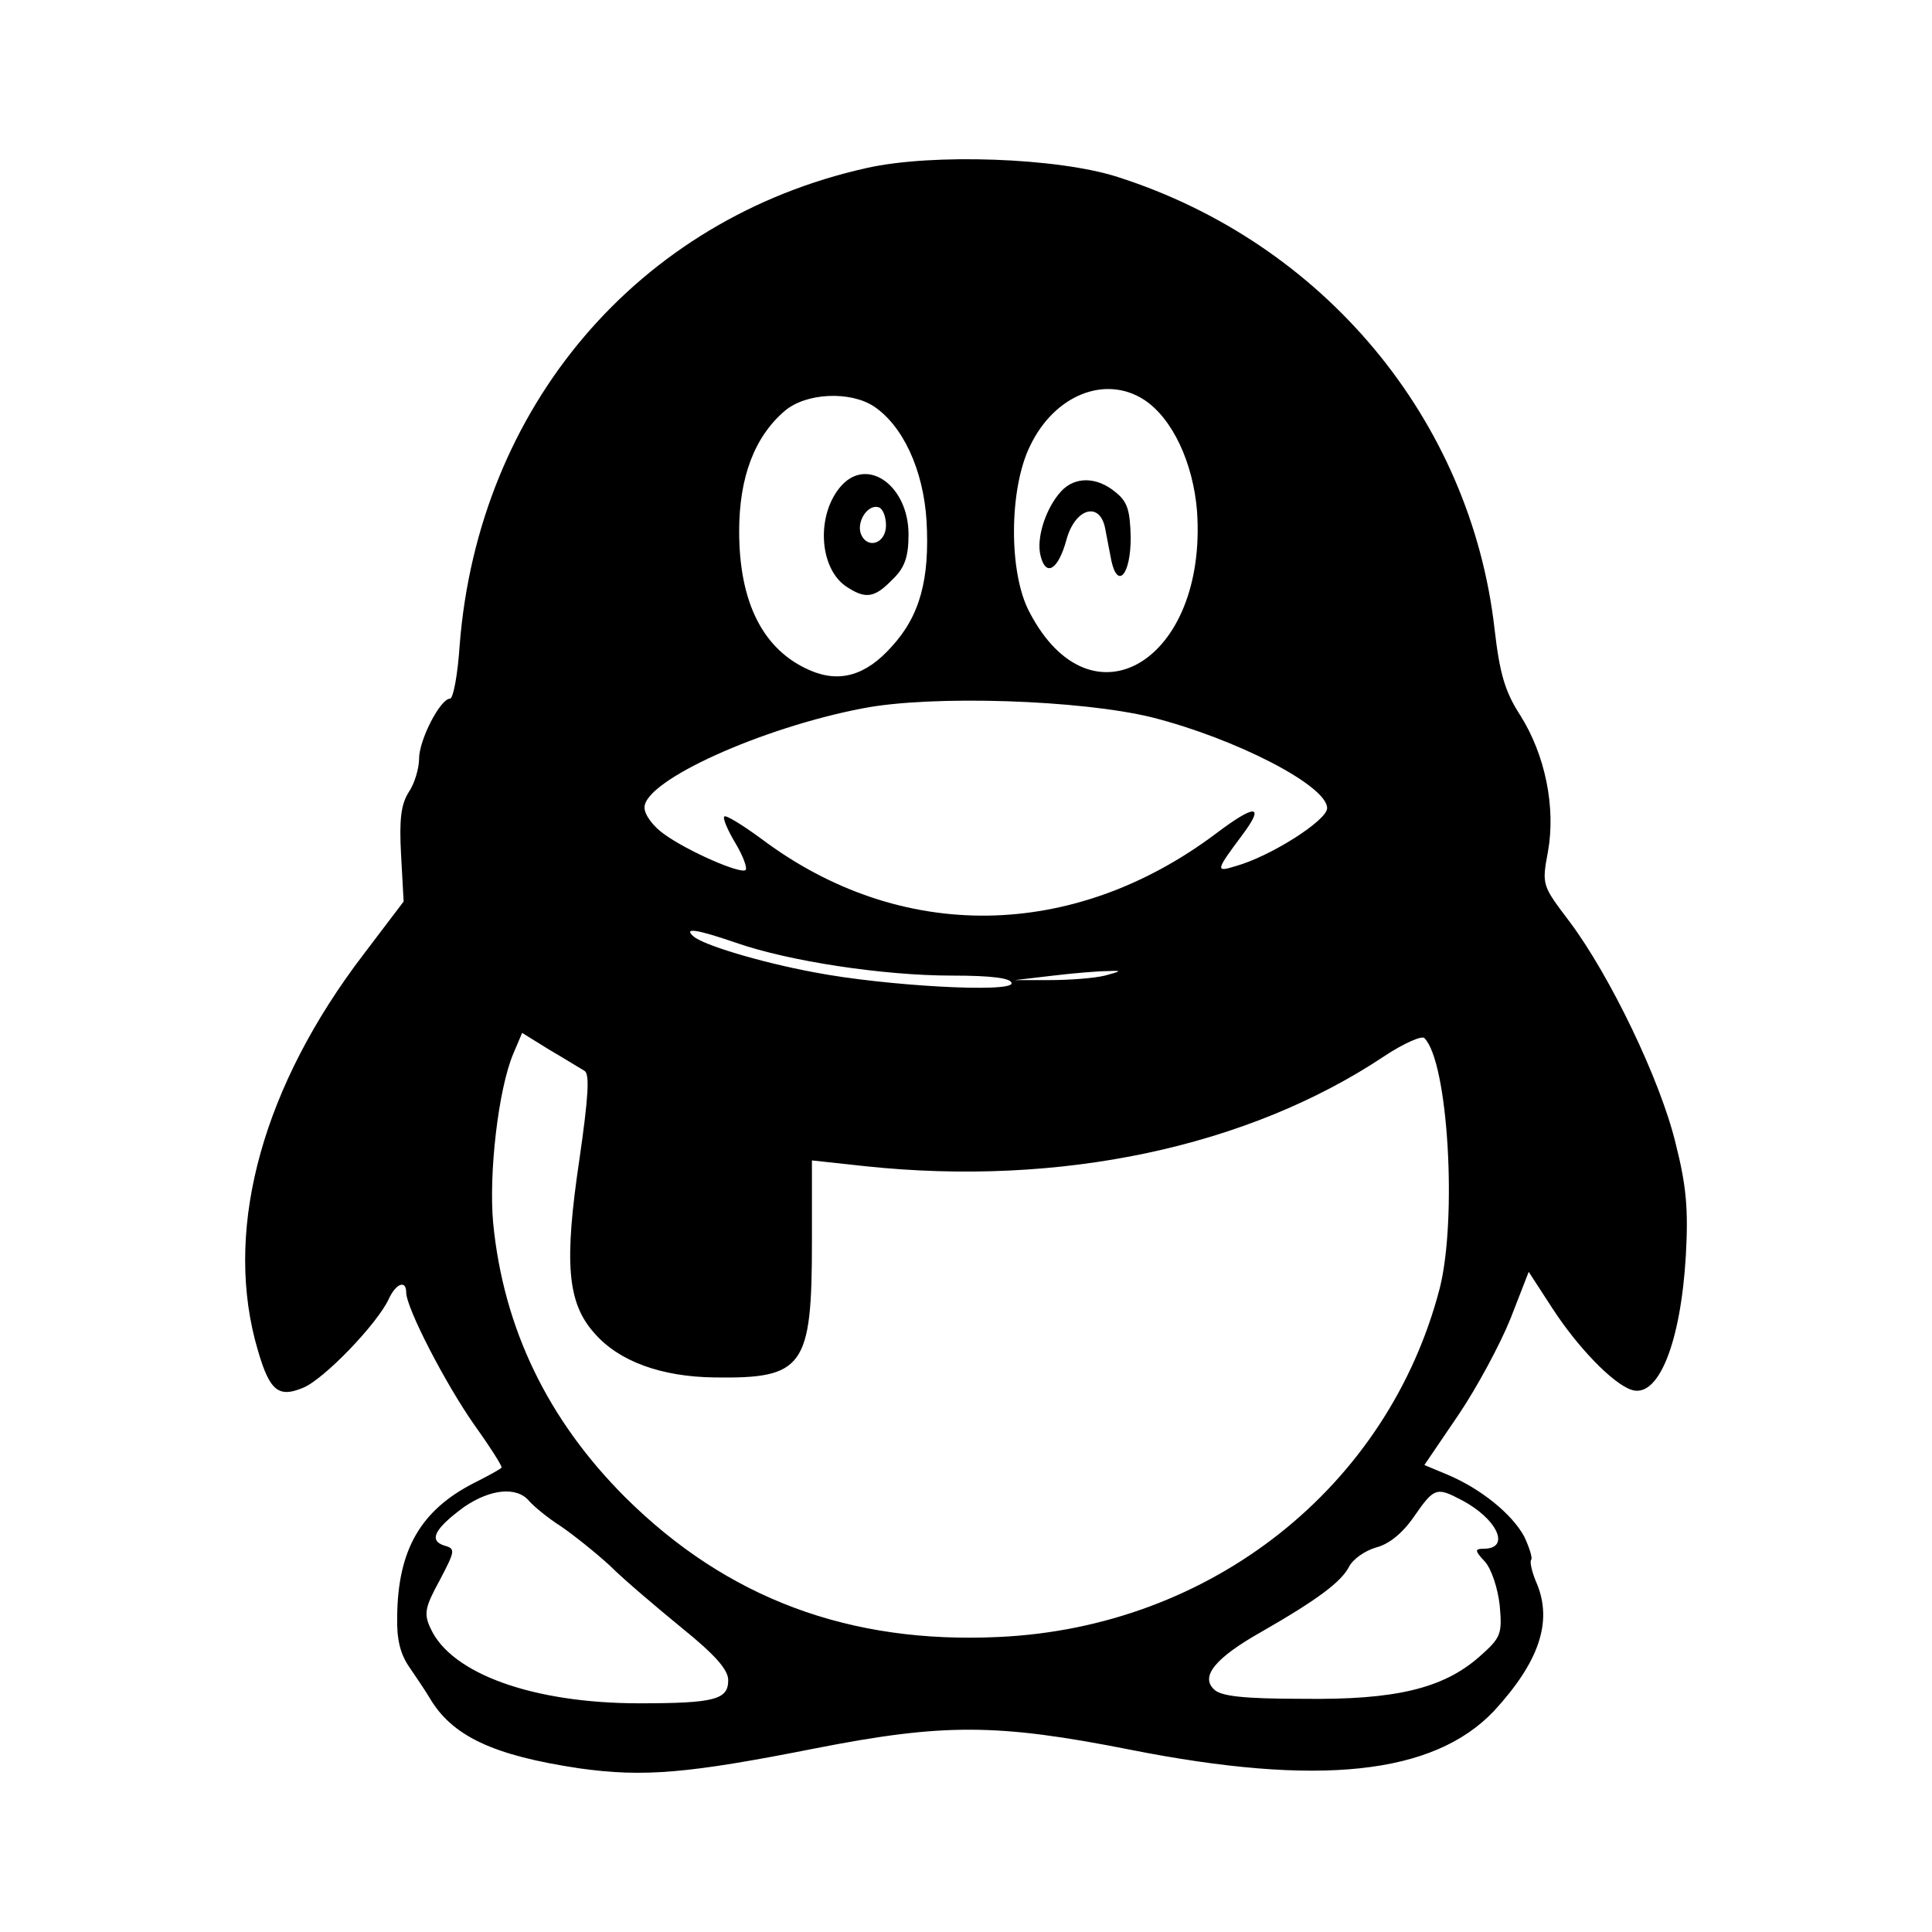
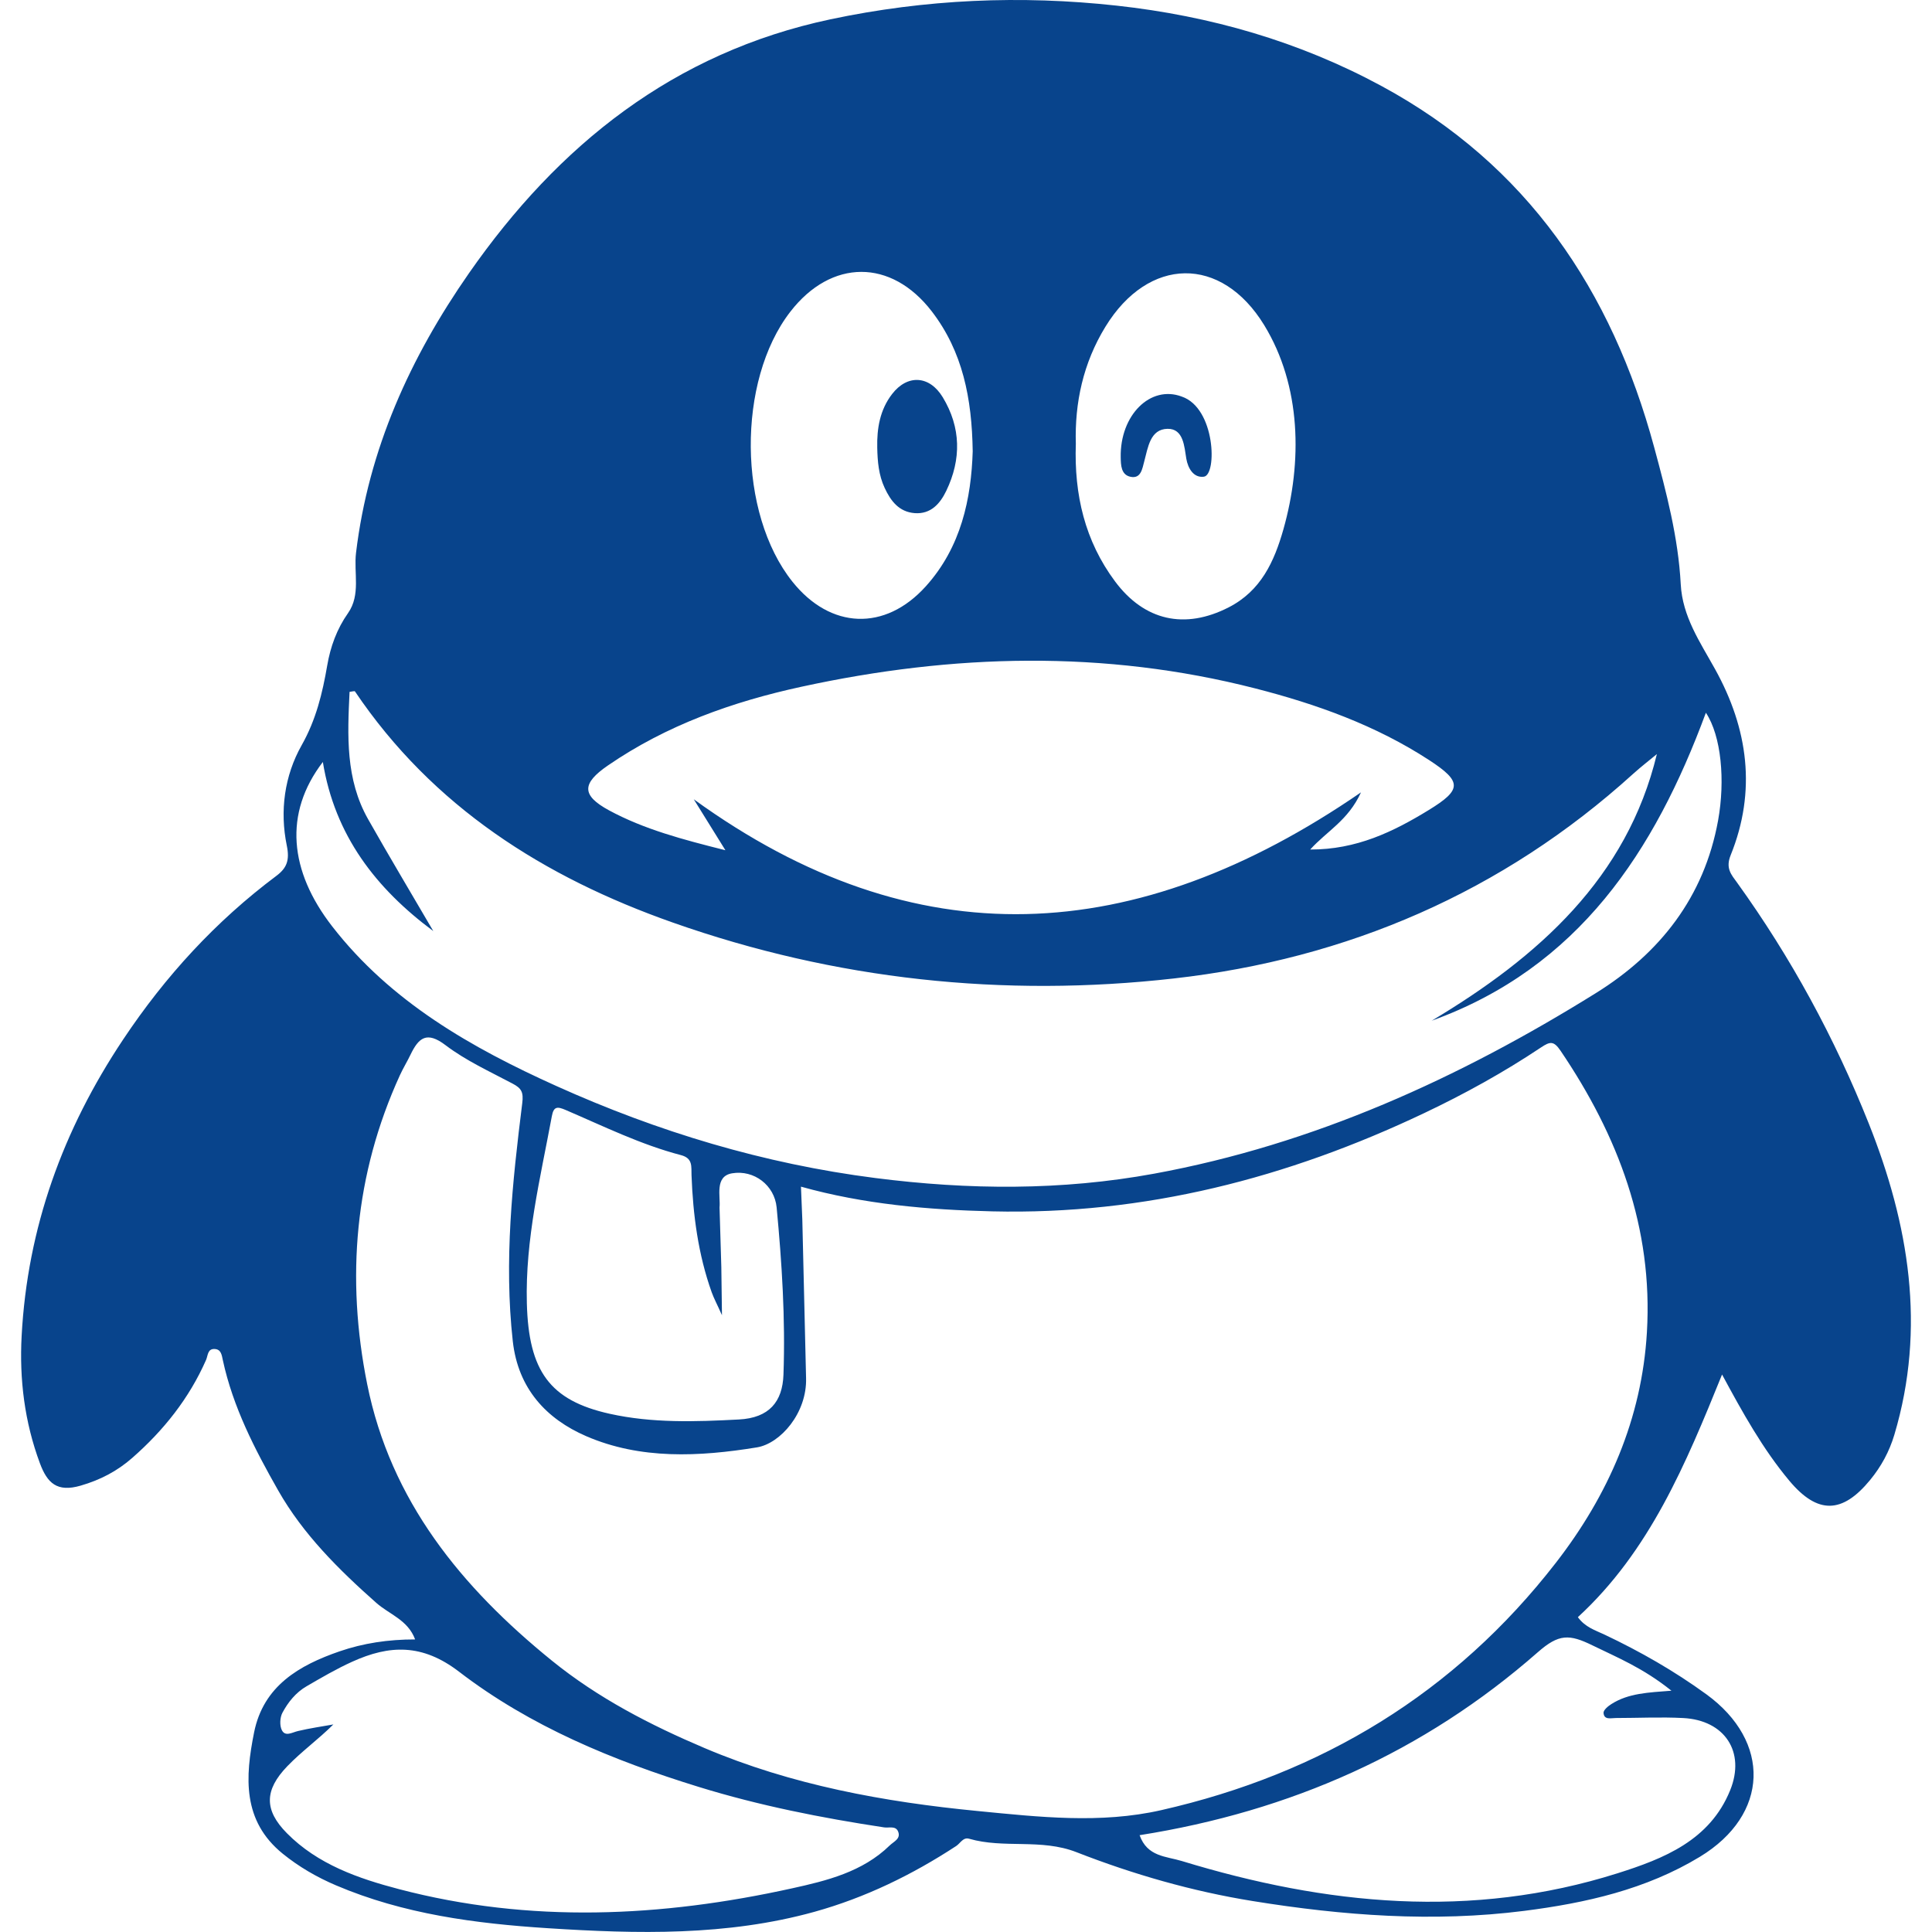
- <svg xmlns="http://www.w3.org/2000/svg" width="300" height="300" viewBox="0, 0, 300, 300">
-   <path d="M134.576 26.089c-35.5 7.9-60.3 37.1-63.2 74.1-.3 4.6-1 8.3-1.5 8.3-1.5 0-4.8 6.4-4.8 9.3 0 1.5-.7 3.9-1.6 5.2-1.2 1.9-1.5 4.2-1.2 9.7l.4 7.3-6.3 8.3c-15.4 20.2-21.4 41.7-16.8 59.7 2.1 7.9 3.4 9.2 7.5 7.5 3.2-1.3 11.5-9.9 13.3-13.8 1.1-2.4 2.7-3 2.7-1 0 2.4 6.1 14.2 10.6 20.6 2.5 3.5 4.4 6.5 4.2 6.6-.1.2-2.1 1.3-4.3 2.4-8.2 4.2-11.8 10.3-11.9 20.7-.1 3.6.5 5.9 1.9 7.9 1.1 1.6 2.5 3.7 3.1 4.7 3.5 6 9.9 9 23.3 11 10 1.4 16.9.8 36.6-3.1 19.9-3.9 28.2-3.9 48.9.2 29.3 5.8 47.1 3.9 56.5-6 7-7.6 9.1-13.8 6.7-19.7-.8-1.8-1.2-3.6-.9-3.8.2-.3-.3-1.9-1.1-3.6-1.9-3.5-6.7-7.4-11.9-9.6l-3.6-1.5 5.3-7.8c2.9-4.3 6.5-11 8.1-15l2.8-7.2 3.7 5.7c3.9 6 9.3 11.6 12.2 12.6 4.2 1.5 7.7-7.2 8.5-20.8.4-7.2.1-10.8-1.6-17.5-2.4-9.9-10.2-26-16.4-34.3-4.3-5.7-4.4-5.7-3.4-11 1.2-6.8-.4-14.9-4.3-21.1-2.4-3.7-3.2-6.5-4-13.4-3.7-32.6-26.6-60-58.5-70.2-9.3-3-28.8-3.7-39-1.4zm43.1 36c4.4 2.9 7.6 9.8 8.2 17.3 1.6 23.2-16.4 34.1-26 15.7-3.3-6.1-3.2-19.3.1-25.9 3.8-7.9 11.7-11 17.7-7.1zm-42 1c4.5 3 7.7 9.8 8.2 17.8.5 9-1 14.7-5.4 19.5-4 4.5-8.1 5.7-12.7 3.7-7.2-3.1-11-10.4-11-21.6 0-8.4 2.4-14.7 7.1-18.7 3.3-2.8 10.1-3.1 13.8-.7zm43.2 48.3c13 3.3 27.2 10.6 27.2 14.1 0 1.9-8.8 7.5-14.2 9-3.2 1-3.1.7 1-4.8 3.6-4.8 2.1-4.9-4-.3-22.2 16.7-49 17.1-70.6.9-3-2.2-5.6-3.8-5.8-3.5-.3.2.5 2.1 1.7 4.1 1.2 2 1.9 3.9 1.6 4.2-.7.7-9-2.9-12.7-5.6-1.7-1.2-3-3-3-4.1 0-4.2 18.2-12.4 33.9-15.4 10.8-2.1 33.9-1.3 44.9 1.4zm-64.6 35c8.3 2.9 23 5.1 33.5 5.1 6.3 0 9.3.4 9.3 1.2 0 1.5-19.7.4-30.6-1.7-8.6-1.6-17.4-4.3-18.8-5.6-1.6-1.4.5-1.1 6.6 1zm57.3 5.1c-1.6.4-5.5.7-8.5.7h-5.5l6-.7c3.3-.4 7.1-.7 8.5-.7 2.2-.1 2.1 0-.5.7zm-80.8 14.8c.8.5.6 4-.8 13.7-2.4 16.1-1.9 22.3 2.3 27 3.8 4.4 10.4 6.8 18.7 6.9 13.8.2 15.1-1.6 15.1-21v-12.7l8.3.9c30.2 3.2 59.3-2.9 80.6-17.1 3-2 5.8-3.2 6.2-2.8 3.7 3.7 5.1 28 2.4 38.8-8 30.9-35.5 52.7-68.5 54.2-23.2 1.1-42.2-6-58-21.7-12-12-18.9-26.2-20.5-42.6-.7-7.7.8-20.7 3.1-26.2l1.4-3.3 4.2 2.6c2.4 1.4 4.8 2.9 5.5 3.3zm-8.6 66.8c.8.9 3 2.7 4.9 3.9 1.9 1.3 5.3 4 7.6 6.1 2.2 2.2 7.3 6.5 11.2 9.7 5.2 4.2 7.2 6.5 7.2 8.1 0 3-2 3.6-13.8 3.6-16.5 0-29.2-4.6-32.4-11.6-1.1-2.3-.9-3.3 1.4-7.5 2.4-4.6 2.5-4.9.7-5.4-2.5-.8-1.4-2.7 3.1-6 4.1-2.8 8.2-3.2 10.1-.9zm144.7-.2c5.6 2.9 7.8 7.6 3.5 7.6-1.4 0-1.4.3.2 2 1 1.1 2 4.1 2.3 6.8.4 4.5.2 5-3.2 8-5.6 4.9-13 6.7-27.4 6.5-9.2 0-12.8-.4-13.8-1.5-2.1-2 .3-4.9 7.4-8.9 8.9-5.1 12.4-7.8 13.6-10.1.6-1.2 2.5-2.5 4.2-3 2-.5 4.1-2.2 5.9-4.8 3.1-4.5 3.5-4.6 7.3-2.6zm-62.1-156.6c-2.4 2.6-3.9 7.3-3.2 10 .8 3.3 2.7 2.3 4-2.4 1.3-4.9 5.1-6.1 6-2l1 5.2c1 4.5 3 2.1 3-3.6-.1-4.3-.5-5.6-2.4-7.1-2.9-2.4-6.3-2.4-8.4-.1zm-34.1-.9c-3.9 4.3-3.6 12.6.6 15.6 3.1 2.1 4.5 1.9 7.3-1 1.9-1.8 2.5-3.5 2.5-7 0-7.5-6.3-12.1-10.4-7.6zm6.9 6.2c0 2.8-2.9 3.8-3.9 1.3-.7-1.9 1.1-4.7 2.8-4.1.6.2 1.1 1.4 1.1 2.8z" />
+ <svg xmlns="http://www.w3.org/2000/svg" version="1.1" id="Capa_1" x="0px" y="0px" width="512px" height="512px" viewBox="0 0 98.802 98.803" style="enable-background:new 0 0 98.802 98.803;" xml:space="preserve">
+   <g>
+     <g>
+       <path d="M95.568,57.454c-1.74-4.367-3.976-8.49-6.733-12.316c-0.295-0.408-0.602-0.729-0.329-1.404    c1.326-3.281,0.896-6.463-0.798-9.515c-0.763-1.376-1.668-2.684-1.755-4.342c-0.127-2.393-0.734-4.692-1.356-6.994    c-2.17-8.031-6.494-14.449-13.937-18.479c-4.224-2.287-8.764-3.589-13.545-4.115C52.19-0.253,47.321-0.04,42.472,0.987    c-8.02,1.701-13.92,6.429-18.489,12.984c-3.001,4.308-5.137,8.993-5.776,14.3c-0.123,1.021,0.25,2.146-0.41,3.085    c-0.573,0.812-0.9,1.724-1.063,2.675c-0.245,1.425-0.573,2.778-1.304,4.073c-0.888,1.57-1.127,3.374-0.764,5.138    c0.157,0.758-0.005,1.153-0.531,1.548c-3.109,2.327-5.68,5.131-7.84,8.373c-3.077,4.616-4.894,9.619-5.189,15.16    c-0.119,2.225,0.15,4.398,0.933,6.505c0.379,1.02,0.88,1.498,2.084,1.148c1.013-0.293,1.878-0.748,2.645-1.423    c1.6-1.404,2.905-3.04,3.769-5.004c0.1-0.228,0.074-0.579,0.439-0.561c0.332,0.016,0.363,0.306,0.42,0.573    c0.518,2.398,1.633,4.556,2.829,6.659c1.276,2.247,3.105,4.056,5.017,5.75c0.667,0.592,1.614,0.868,1.987,1.871    c-1.38-0.002-2.656,0.194-3.863,0.609c-2.062,0.711-3.895,1.764-4.372,4.145c-0.456,2.275-0.613,4.522,1.467,6.206    c0.823,0.666,1.734,1.195,2.716,1.614c3.463,1.477,7.142,1.956,10.837,2.194c4.568,0.294,9.156,0.404,13.635-0.838    c2.596-0.722,4.999-1.891,7.251-3.366c0.213-0.14,0.354-0.46,0.658-0.372c1.79,0.518,3.677-0.02,5.49,0.687    c2.91,1.136,5.917,2.001,9.02,2.501c4.605,0.744,9.227,1.093,13.874,0.502c3.149-0.401,6.235-1.094,8.993-2.768    c3.546-2.153,3.654-5.891,0.326-8.31c-1.64-1.192-3.38-2.186-5.205-3.05c-0.472-0.223-0.991-0.376-1.364-0.893    c3.672-3.374,5.523-7.843,7.374-12.409c1.054,1.952,2.08,3.805,3.441,5.433c1.449,1.731,2.711,1.69,4.132-0.04    c0.566-0.69,0.981-1.451,1.239-2.315C98.51,67.896,97.619,62.604,95.568,57.454z M55.018,22.695    c-0.062-2.094,0.374-4.126,1.512-5.984c2.2-3.594,5.927-3.671,8.122-0.082c1.899,3.109,1.954,7.003,0.982,10.438    c-0.47,1.66-1.153,3.151-2.801,3.994c-2.239,1.145-4.307,0.692-5.812-1.331C55.482,27.662,54.927,25.299,55.018,22.695z     M40.416,15.943c2.095-2.708,5.158-2.722,7.237-0.017c1.574,2.05,2.052,4.435,2.091,7.159c-0.076,2.407-0.588,4.892-2.398,6.899    c-2.086,2.315-4.877,2.194-6.817-0.231C37.729,26.254,37.674,19.486,40.416,15.943z M31.089,39.146    c3.005-2.065,6.387-3.264,9.902-4.027c7.729-1.682,15.478-1.892,23.2,0.086c3.134,0.803,6.169,1.89,8.897,3.668    c1.692,1.104,1.673,1.513-0.021,2.552c-1.81,1.109-3.694,2.027-6.063,2.02c0.854-0.947,1.935-1.479,2.597-2.923    c-11.517,7.921-22.792,8.559-34.122,0.353c0.501,0.808,1.002,1.614,1.618,2.606c-2.195-0.55-4.16-1.071-5.952-2.04    C29.729,40.672,29.748,40.068,31.089,39.146z M45.498,94.378c-1.388,1.356-3.231,1.805-4.997,2.193    c-6.68,1.475-13.408,1.794-20.09,0.042c-2.074-0.543-4.159-1.262-5.741-2.864c-1.172-1.185-1.151-2.205,0.02-3.421    c0.726-0.755,1.572-1.359,2.358-2.14c-0.603,0.107-1.211,0.196-1.808,0.337c-0.297,0.069-0.646,0.303-0.824-0.039    c-0.122-0.235-0.103-0.648,0.025-0.892c0.29-0.544,0.689-1.041,1.236-1.357c0.763-0.443,1.53-0.892,2.332-1.255    c1.908-0.865,3.584-0.936,5.472,0.514c3.637,2.791,7.861,4.532,12.245,5.885c3.109,0.96,6.28,1.586,9.487,2.072    c0.244,0.038,0.583-0.093,0.711,0.2C46.091,94.035,45.705,94.175,45.498,94.378z M81.455,84.153    c1.248,0.611,2.564,1.141,4.022,2.31c-1.181,0.092-2.198,0.127-3.067,0.681c-0.171,0.106-0.416,0.311-0.405,0.454    c0.028,0.373,0.373,0.263,0.621,0.262c1.151-0.001,2.304-0.059,3.452,0.001c2.125,0.109,3.197,1.731,2.403,3.692    c-1.039,2.568-3.396,3.5-5.763,4.248c-7.481,2.366-14.902,1.625-22.27-0.625c-0.812-0.249-1.776-0.215-2.169-1.324    c7.716-1.221,14.533-4.239,20.361-9.354C79.717,83.552,80.247,83.559,81.455,84.153z M84.223,68.128    c-0.26,4.43-1.97,8.329-4.652,11.788c-5.173,6.673-11.993,10.796-20.188,12.656c-3.104,0.706-6.256,0.349-9.376,0.045    c-4.791-0.465-9.515-1.327-13.972-3.219c-2.77-1.177-5.435-2.546-7.813-4.473c-4.629-3.753-8.246-8.165-9.446-14.146    c-1.086-5.412-0.645-10.715,1.674-15.791c0.164-0.358,0.373-0.696,0.543-1.052c0.414-0.856,0.823-1.223,1.793-0.484    c1.042,0.791,2.265,1.348,3.431,1.966c0.447,0.237,0.563,0.432,0.49,1.003c-0.504,4.039-0.938,8.08-0.483,12.171    c0.272,2.438,1.731,3.976,3.747,4.851c2.783,1.207,5.785,1.057,8.735,0.577c1.204-0.195,2.569-1.76,2.516-3.548l-0.192-8.102    l-0.069-1.684c3.209,0.899,6.507,1.185,9.782,1.263c7.792,0.186,15.094-1.702,22.083-5.021c2.072-0.983,4.073-2.088,5.977-3.359    c0.473-0.315,0.655-0.347,1.007,0.171C82.755,58.09,84.538,62.793,84.223,68.128z M36.888,64.798l-0.091-3.047    c0.059-0.565-0.266-1.596,0.643-1.748c1.124-0.188,2.169,0.613,2.277,1.747c0.269,2.827,0.451,5.684,0.349,8.552    c-0.049,1.381-0.726,2.211-2.281,2.291c-2.221,0.117-4.431,0.192-6.611-0.293c-3.059-0.683-4.14-2.181-4.231-5.647    c-0.087-3.265,0.691-6.405,1.279-9.576c0.094-0.508,0.288-0.49,0.706-0.312c1.94,0.832,3.841,1.771,5.895,2.308    c0.619,0.161,0.524,0.587,0.541,1.025c0.076,2.042,0.341,4.055,1.032,5.99c0.113,0.316,0.279,0.617,0.525,1.172L36.888,64.798z     M87.863,41.959c-0.713,3.928-2.98,6.794-6.25,8.828c-6.996,4.354-14.417,7.735-22.591,9.235    c-4.74,0.869-9.478,0.834-14.262,0.222c-5.7-0.728-11.113-2.364-16.314-4.708c-4.34-1.956-8.464-4.3-11.461-8.165    c-2.191-2.824-2.488-5.776-0.475-8.403c0.613,3.759,2.714,6.468,5.648,8.647c-1.113-1.906-2.246-3.8-3.333-5.72    c-1.16-2.046-1.057-4.28-0.949-6.513c0.127-0.013,0.255-0.054,0.276-0.023c3.985,5.908,9.673,9.502,16.248,11.818    c8.313,2.933,16.929,3.846,25.633,2.862c8.854-1,16.799-4.403,23.481-10.46c0.426-0.385,0.882-0.734,1.218-1.014    c-1.527,6.333-6.051,10.371-11.515,13.634c7.514-2.716,11.403-8.663,14.022-15.749C88.027,37.638,88.234,39.91,87.863,41.959z" fill="#08448c" />
+       <path d="M57.824,24.385c0.522,0.103,0.59-0.406,0.691-0.783c0.194-0.719,0.302-1.658,1.196-1.672    c0.82-0.011,0.854,0.921,0.957,1.529c0.082,0.484,0.37,0.993,0.901,0.919c0.674-0.094,0.597-3.508-1.134-4.097    c-1.595-0.601-3.162,0.939-3.122,3.106C57.321,23.776,57.325,24.288,57.824,24.385z" fill="#08448c" />
+       <path d="M46.776,26.242c0.833,0.062,1.306-0.495,1.617-1.142c0.776-1.614,0.754-3.243-0.183-4.788    c-0.681-1.121-1.811-1.173-2.591-0.158c-0.619,0.805-0.779,1.753-0.757,2.742c0.015,0.705,0.073,1.401,0.379,2.056    C45.552,25.621,45.975,26.179,46.776,26.242z" fill="#08448c" />
+     </g>
+   </g>
+   <g>
+ </g>
+   <g>
+ </g>
+   <g>
+ </g>
+   <g>
+ </g>
+   <g>
+ </g>
+   <g>
+ </g>
+   <g>
+ </g>
+   <g>
+ </g>
+   <g>
+ </g>
+   <g>
+ </g>
+   <g>
+ </g>
+   <g>
+ </g>
+   <g>
+ </g>
+   <g>
+ </g>
+   <g>
+ </g>
</svg>
